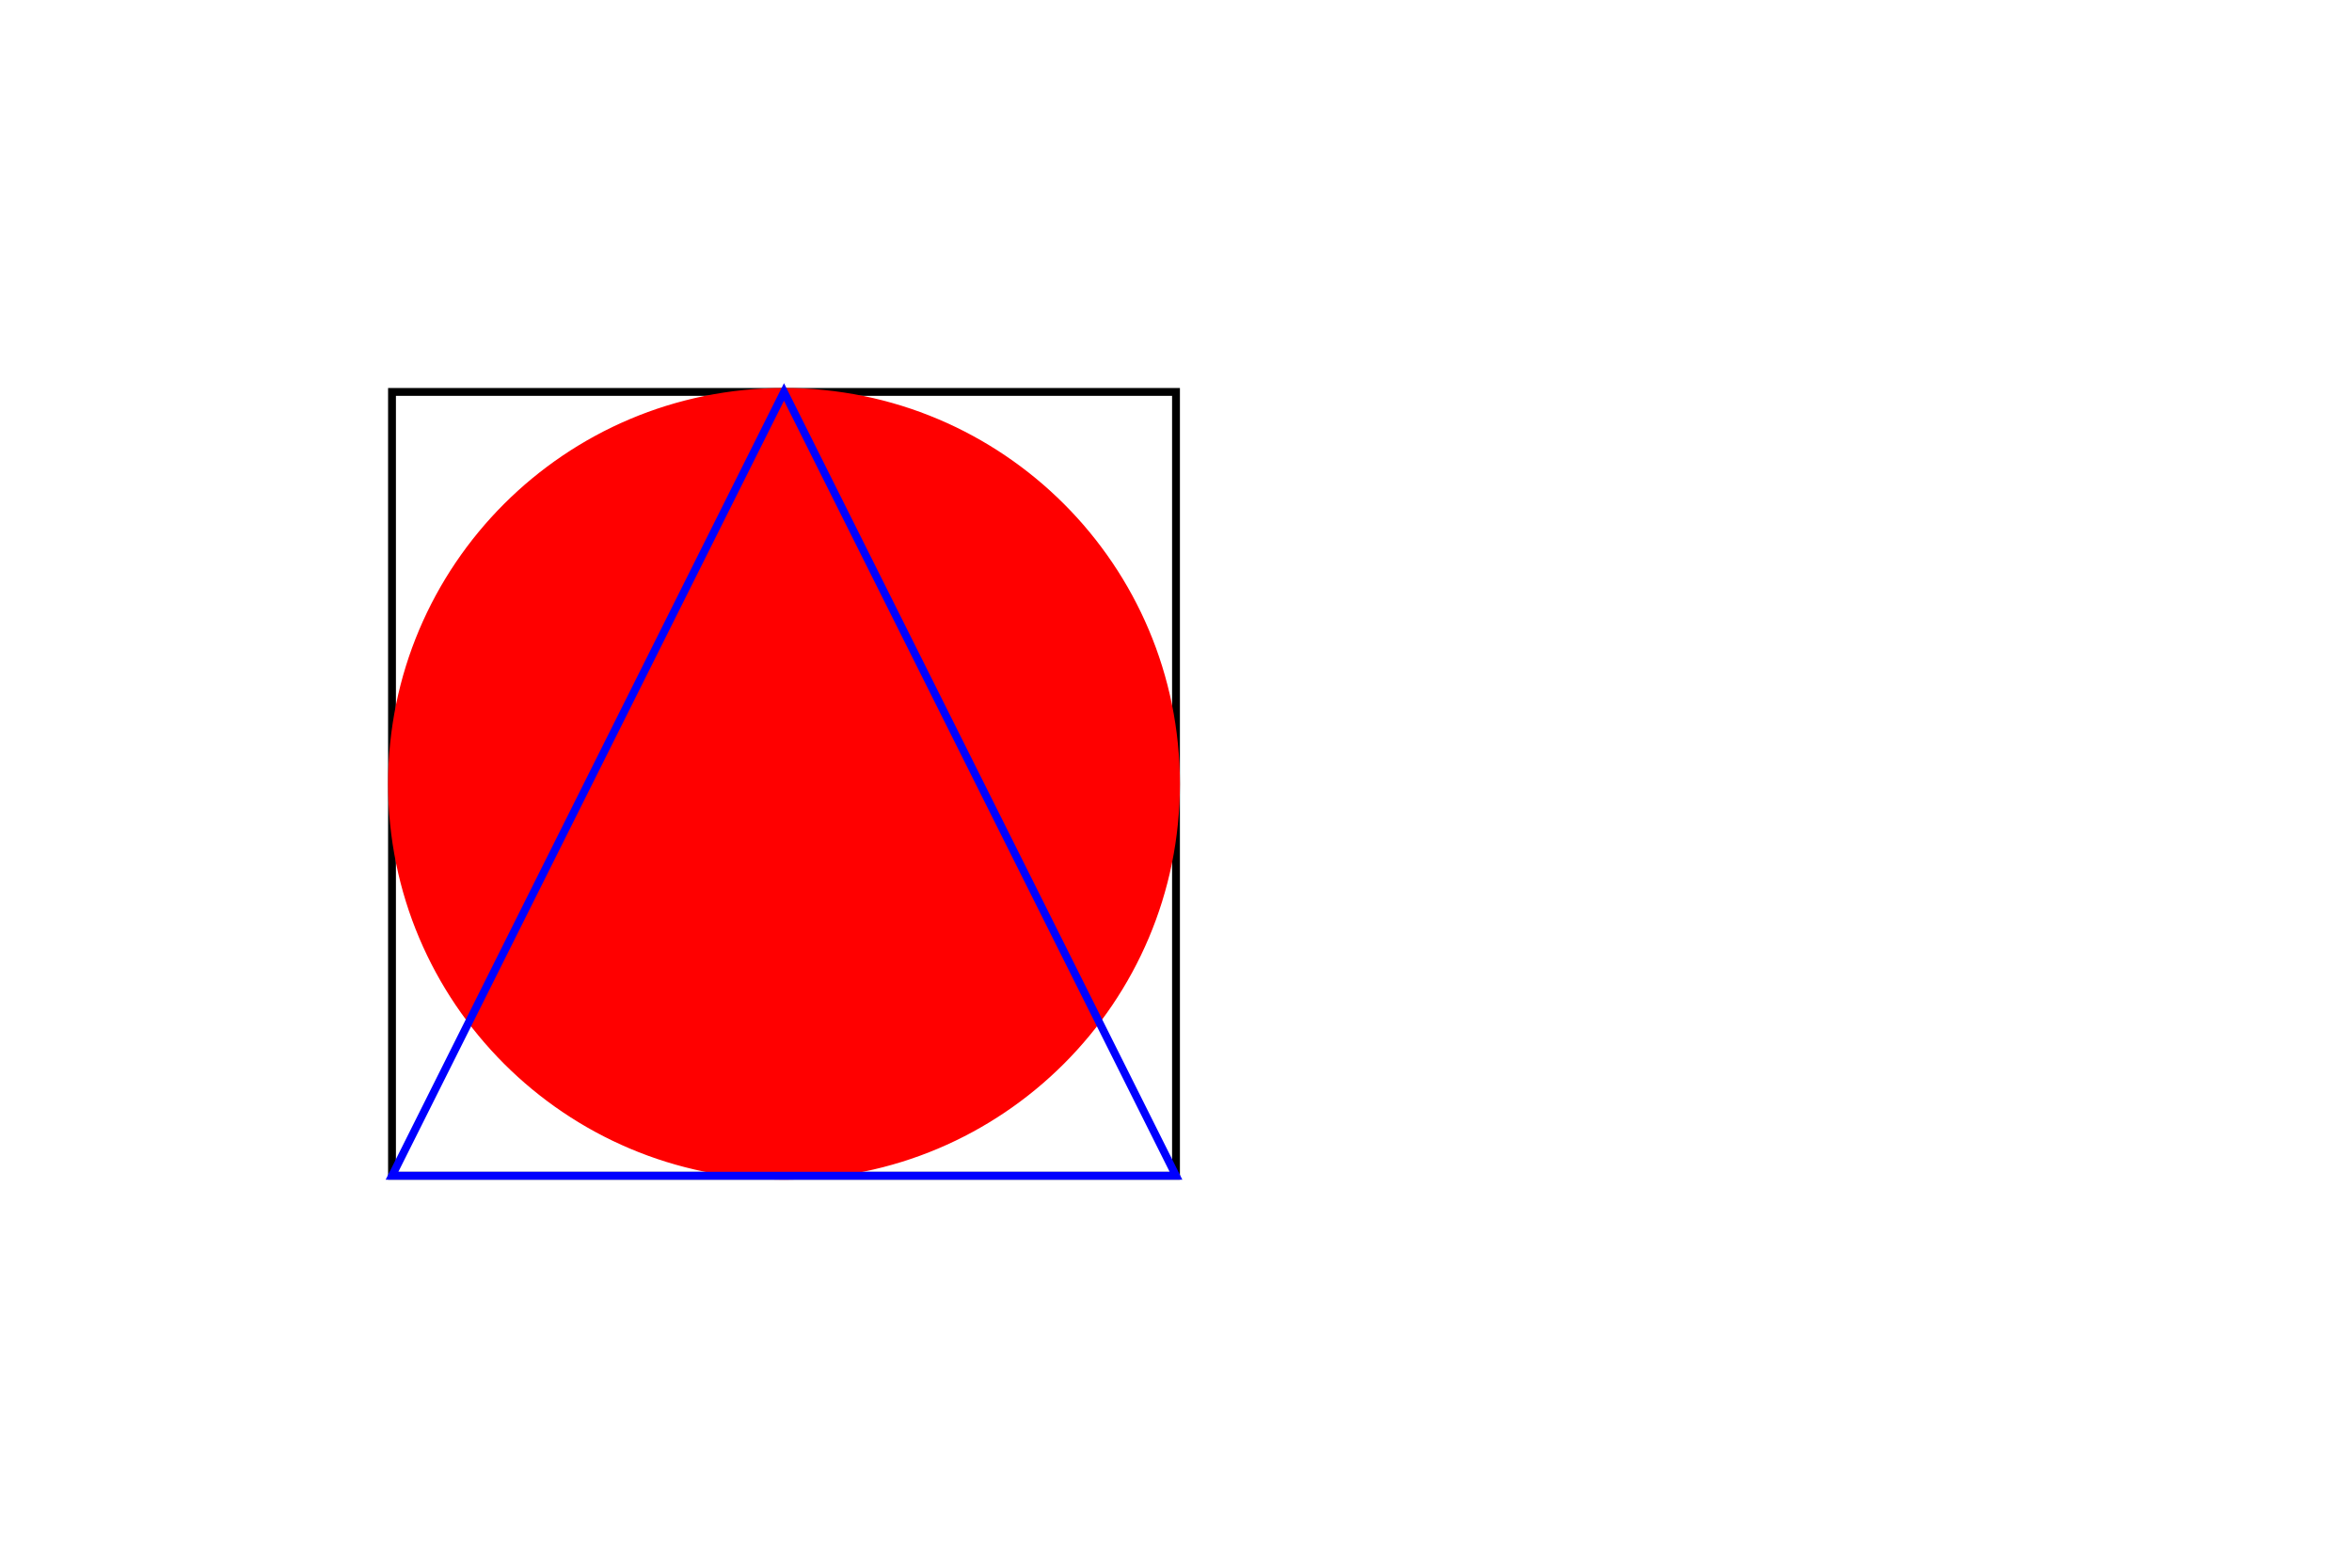
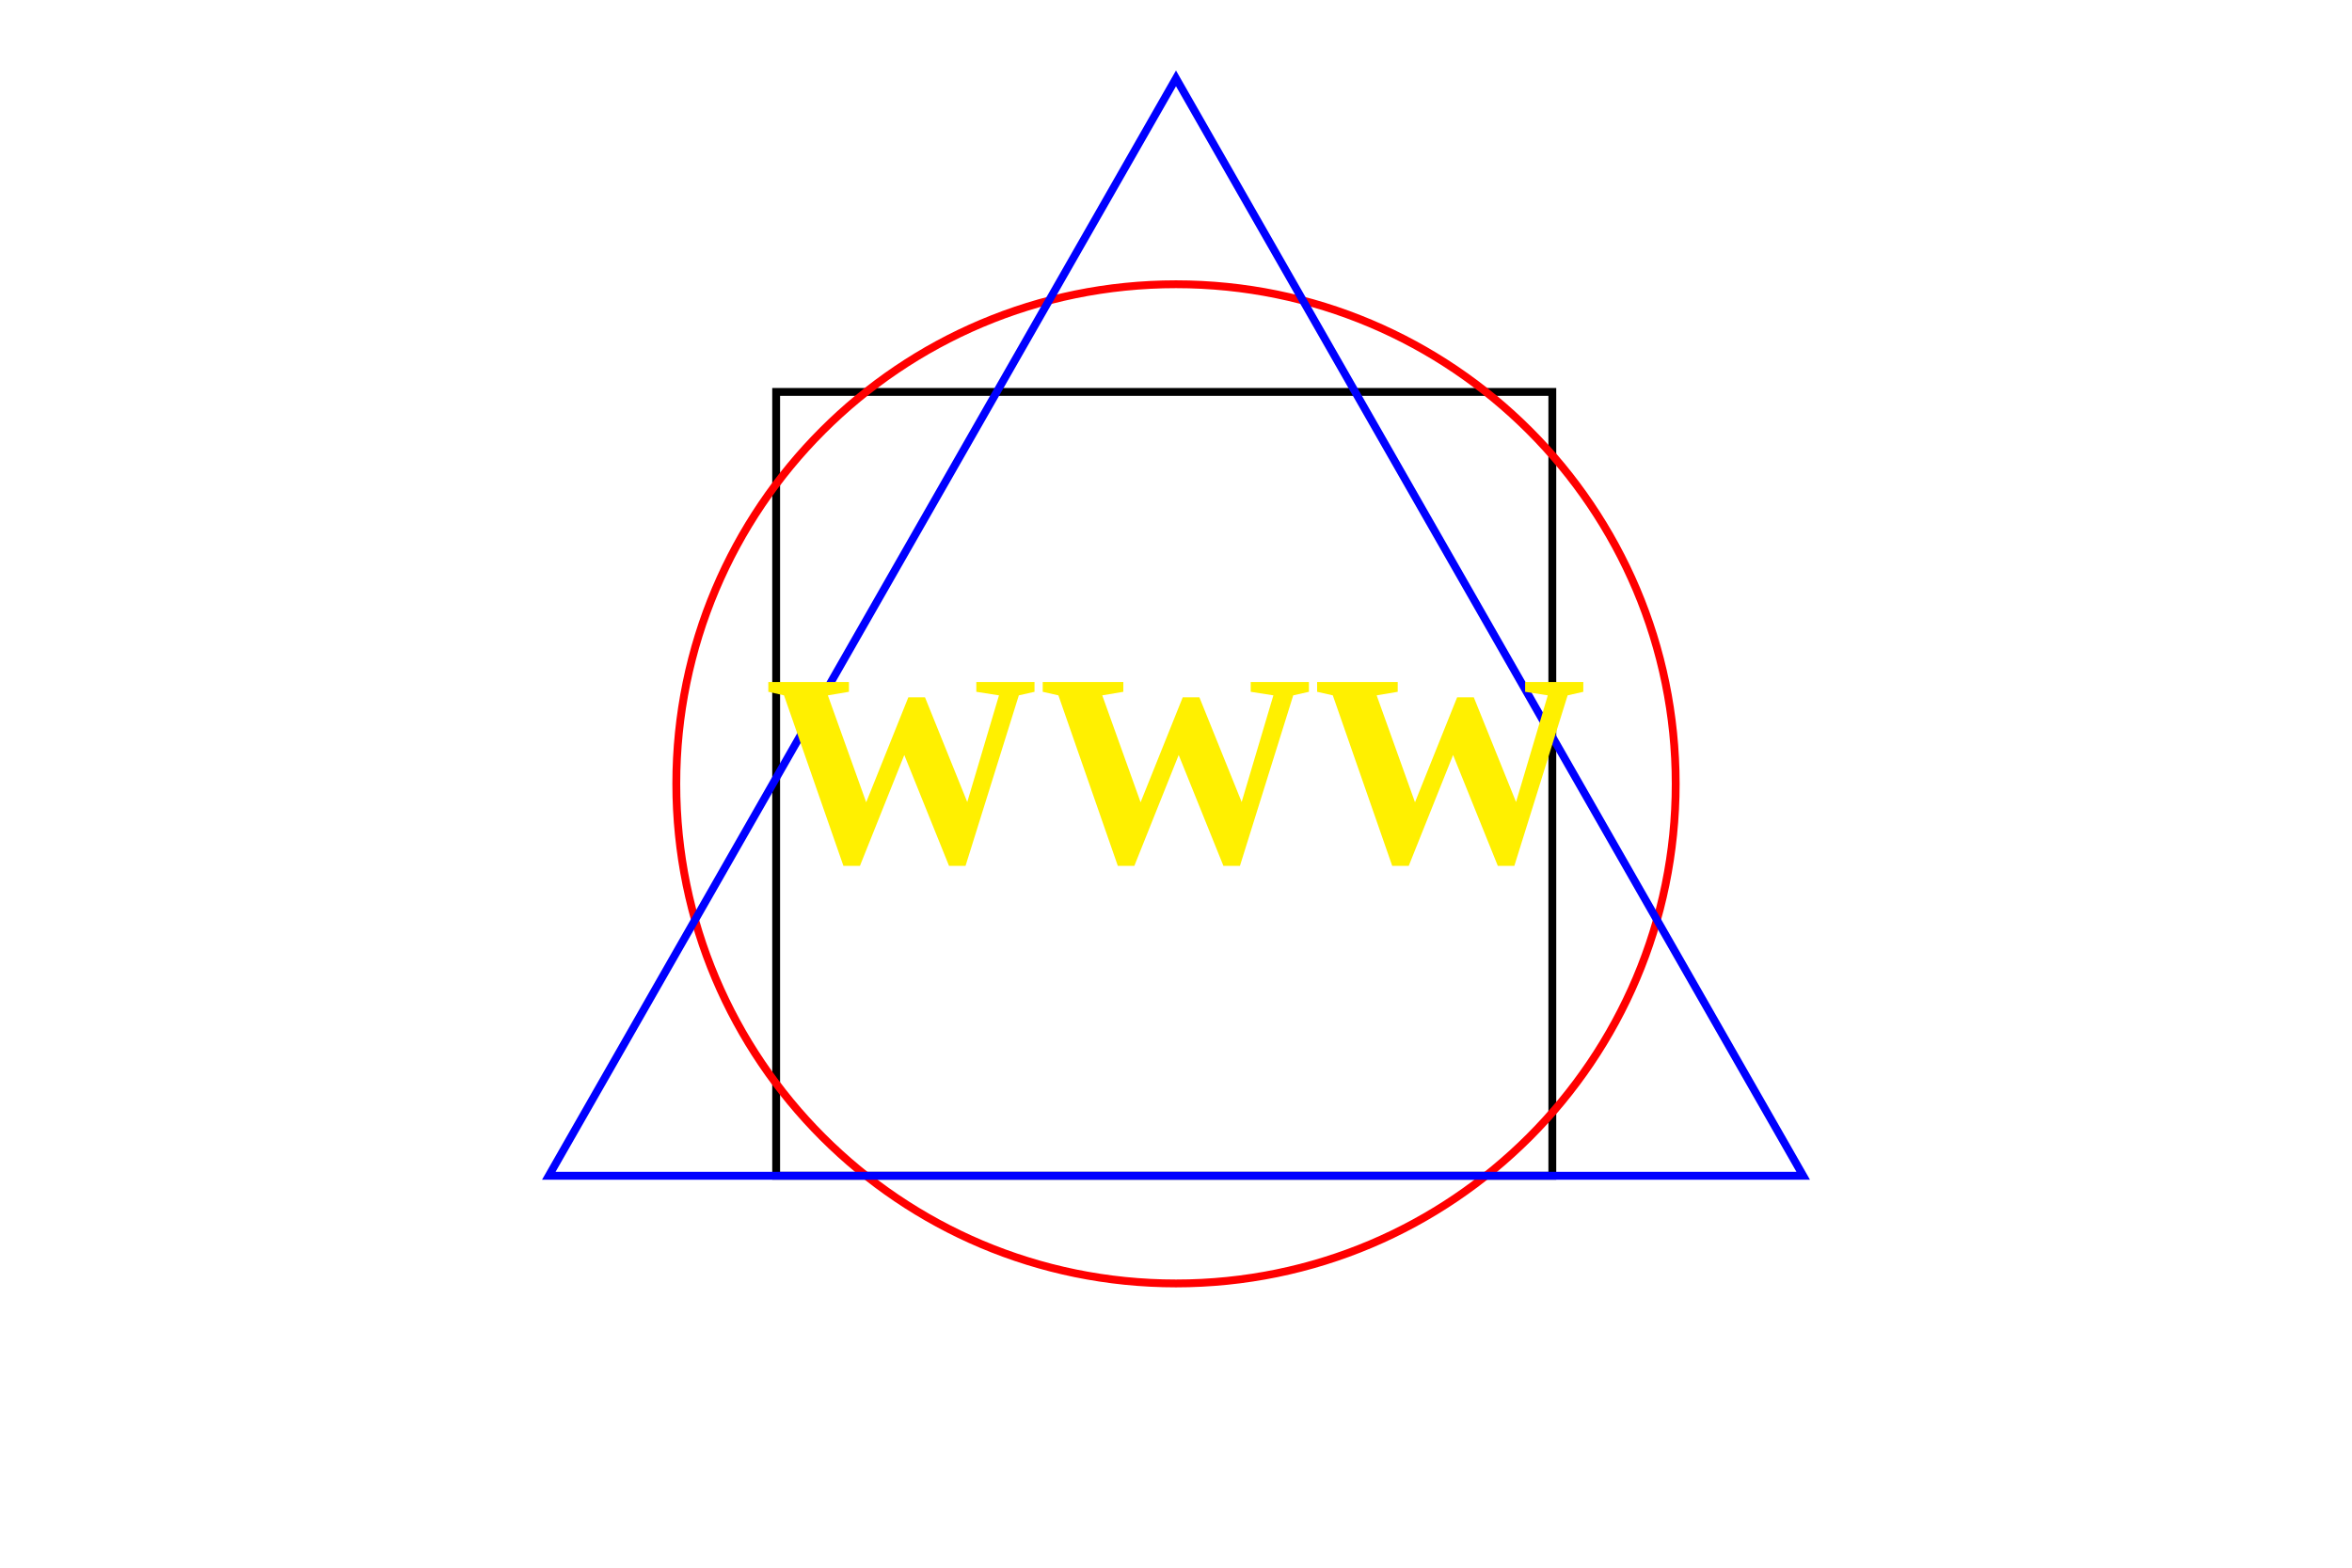
<svg xmlns="http://www.w3.org/2000/svg" width="300" height="200" viewbox="0 0 100 100">
-   <rect x="50" y="50" width="100" height="100" stroke="black" fill="transparent" stroke-width="1" />
-   <circle cx="100" cy="100" r="50" stroke="red" fill="red" stroke-width="1" />
-   <polygon points="50 150, 100 50, 150 150" stroke="blue" fill="transparent" stroke-width="1" />
+   <rect x="33%" y="25%" width="33%" height="50%" stroke="black" fill="transparent" stroke-width="1" />
+   <circle cx="50%" cy="50%" r="25%" stroke="red" fill="transparent" stroke-width="1" />
+   <polygon points="70 150, 150 10, 230 150" stroke="blue" fill="transparent" stroke-width="1" />
+   <text x="50%" y="50%" font-size="35" text-anchor="middle" dominant-baseline="middle" font-weight="bold" fill="#FFF000">WWW</text>
</svg>
